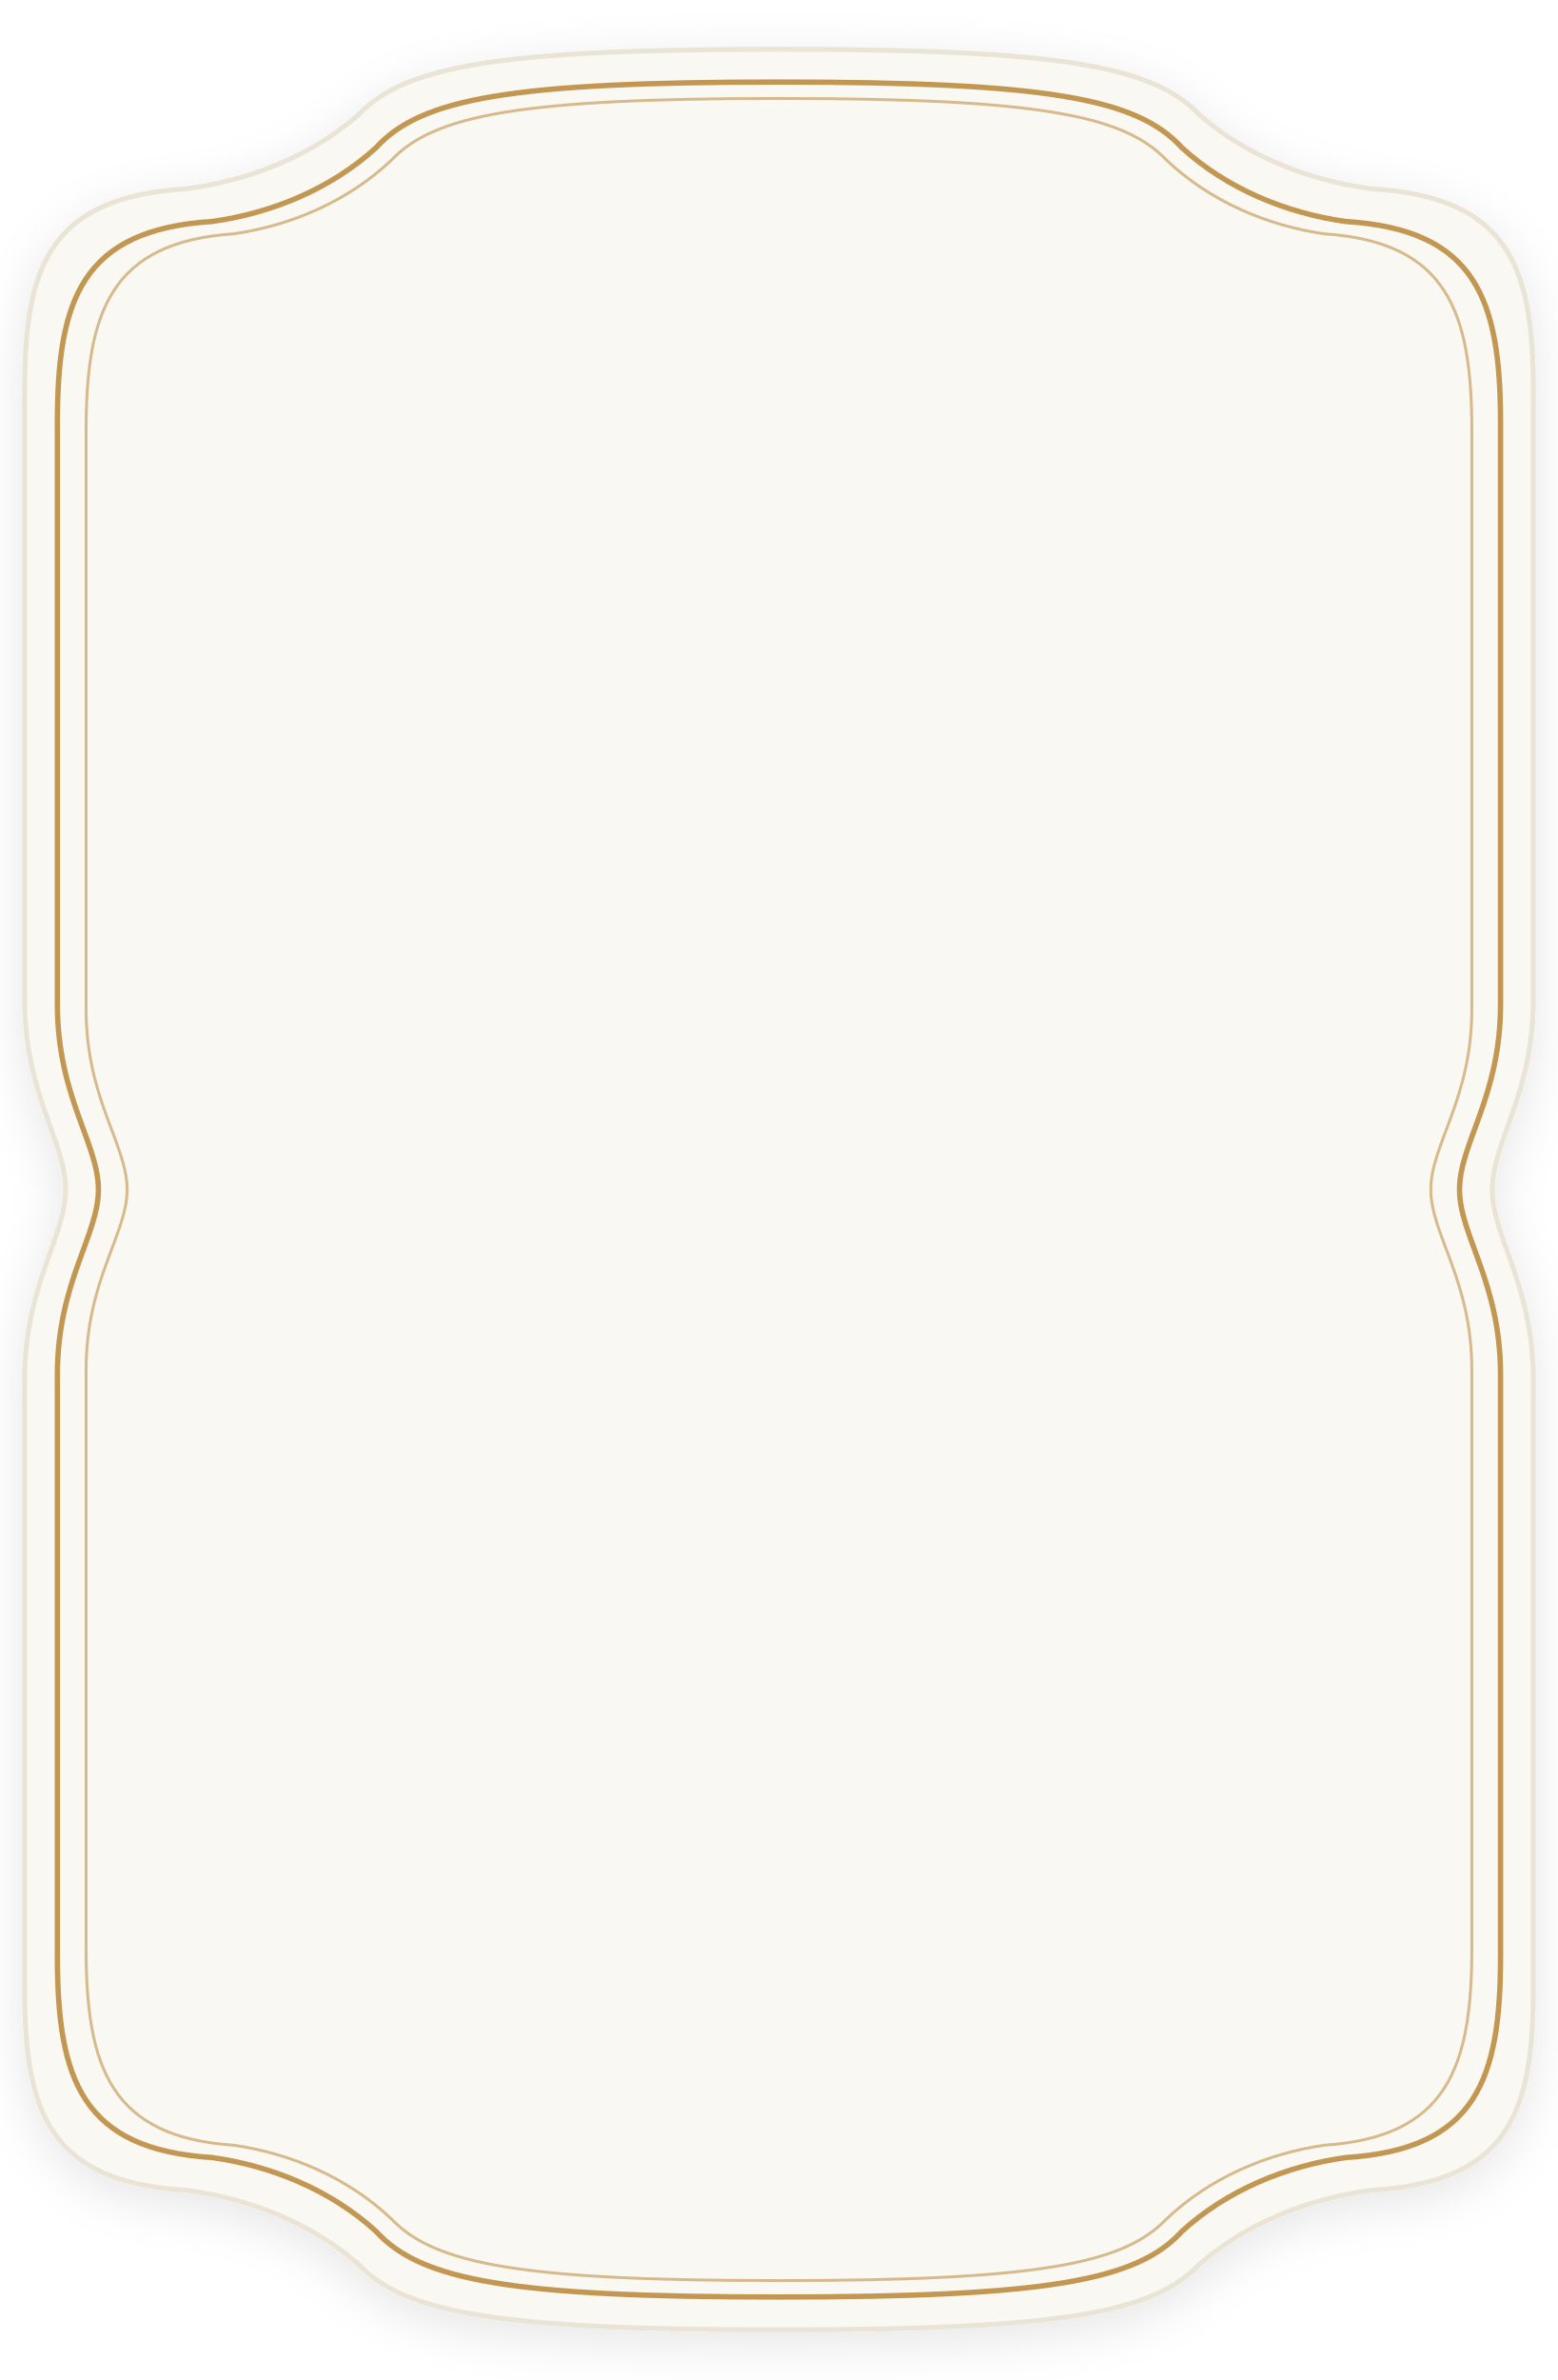
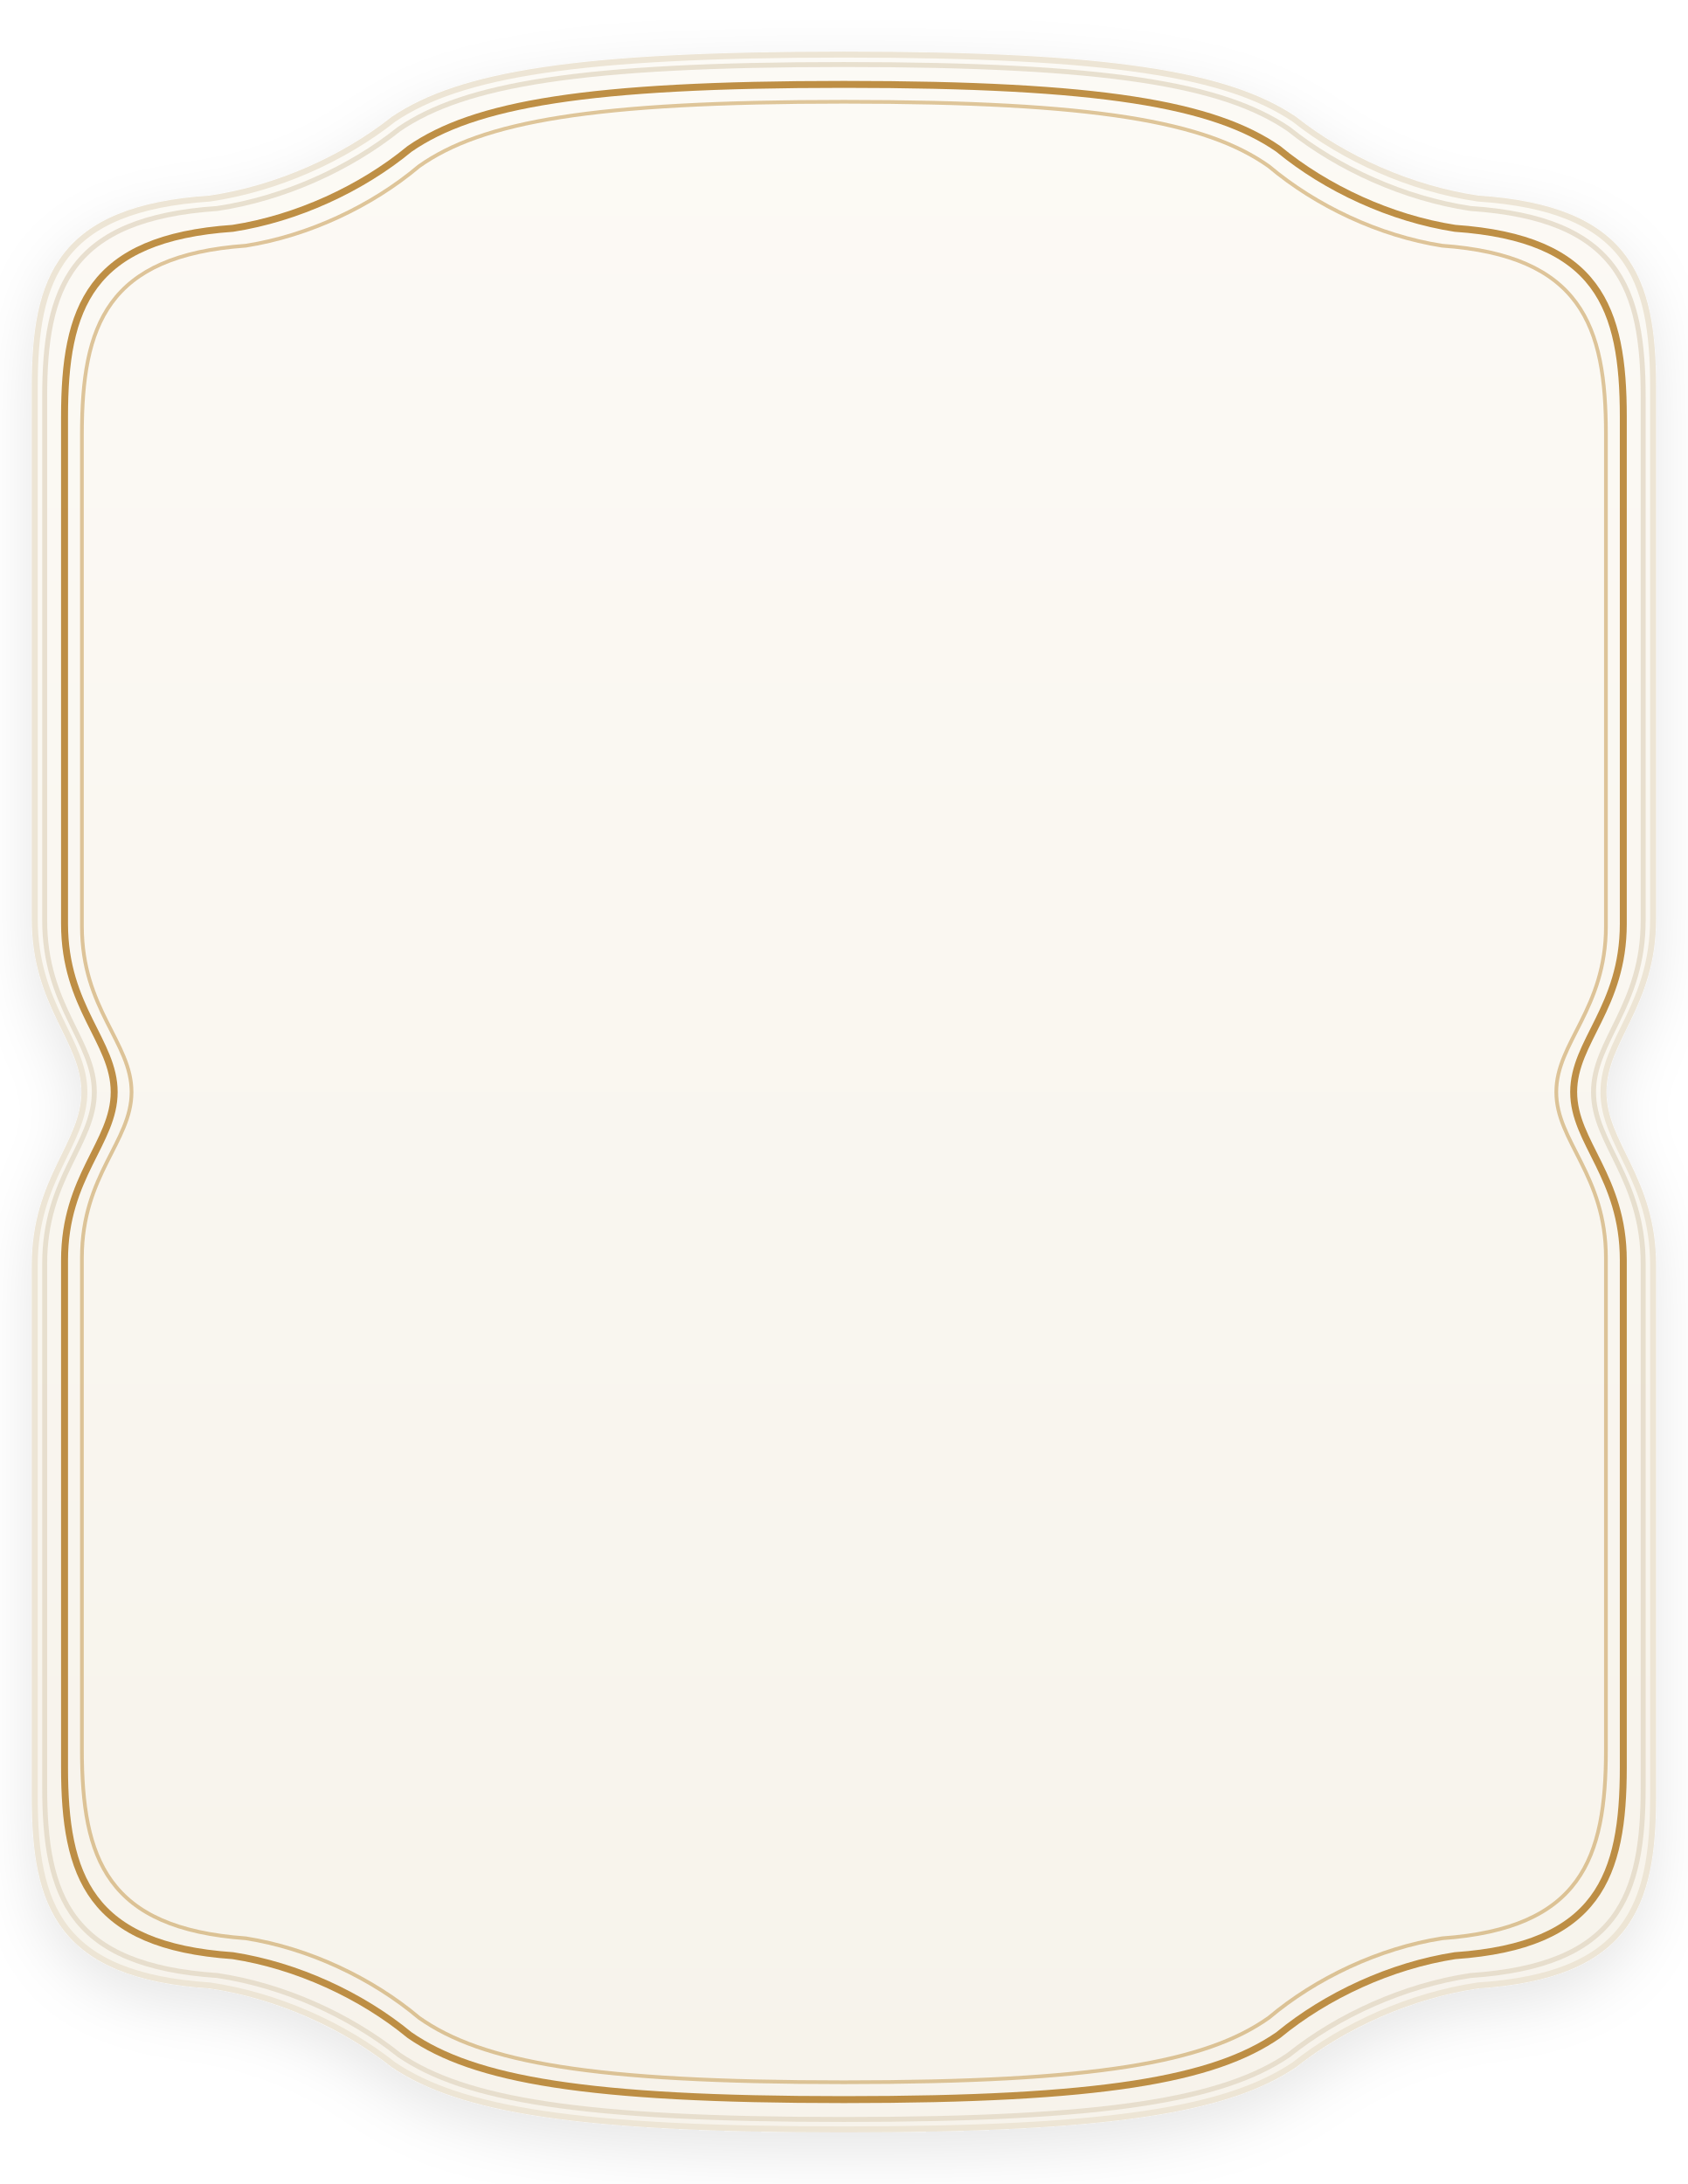
- <svg xmlns="http://www.w3.org/2000/svg" viewBox="0 0 380 580" width="380" height="580">
+ <svg xmlns="http://www.w3.org/2000/svg" viewBox="0 0 340 440" width="340" height="440">
  <defs>
-     <filter id="card-shadow" x="-10%" y="-5%" width="120%" height="115%">
-       <feDropShadow dx="0" dy="12" stdDeviation="16" flood-color="#1A1208" flood-opacity="0.18" />
-       <feDropShadow dx="0" dy="3" stdDeviation="6" flood-color="#1A1208" flood-opacity="0.10" />
+     <filter id="card-shadow" x="-15%" y="-10%" width="130%" height="125%">
+       <feDropShadow dx="0" dy="16" stdDeviation="18" flood-color="#1A1208" flood-opacity="0.18" />
+       <feDropShadow dx="0" dy="4" stdDeviation="6" flood-color="#1A1208" flood-opacity="0.10" />
    </filter>
+     <linearGradient id="paper-grad" x1="0%" y1="0%" x2="0%" y2="100%">
+       <stop offset="0%" stop-color="#FCFAF5" />
+       <stop offset="100%" stop-color="#F7F3EB" />
+     </linearGradient>
  </defs>
-   <path d="M 190.0 12 C 258.4 12 281.2 16 292.6 28 C 304.0 38 319.2 44 334.4 46 C 368 48 374 65 374 95 L 374 243.6 C 374 266.8 364 278.4 364 290.0 C 364 301.6 374 313.2 374 336.4 L 374 485 C 374 515 368 532 334.4 534 C 319.2 536 304.0 542 292.6 552 C 281.2 564 258.4 568 190.0 568 C 121.6 568 98.8 564 87.4 552 C 76.0 542 60.8 536 45.6 534 C 12 532 6 515 6 485 L 6 336.4 C 6 313.2 16 301.6 16 290.0 C 16 278.4 6 266.8 6 243.6 L 6 95 C 6 65 12 48 45.6 46 C 60.8 44 76.0 38 87.4 28 C 98.8 16 121.6 12 190.0 12 Z" fill="#FAF8F3" filter="url(#card-shadow)" stroke="#EAE4D6" stroke-width="1.2" />
-   <path d="M 190.0 20 C 255.52 20 277.36 24 288.28 36 C 299.2 46 313.76 52 328.32 54 C 360 56 366 73 366 103 L 366 244.88 C 366 267.44 356 278.72 356 290.0 C 356 301.28 366 312.56 366 335.12 L 366 477 C 366 507 360 524 328.32 526 C 313.76 528 299.2 534 288.28 544 C 277.36 556 255.52 560 190.0 560 C 124.48 560 102.64 556 91.72 544 C 80.8 534 66.24 528 51.68 526 C 20 524 14 507 14 477 L 14 335.12 C 14 312.56 24 301.28 24 290.0 C 24 278.72 14 267.44 14 244.88 L 14 103 C 14 73 20 56 51.68 54 C 66.24 52 80.8 46 91.72 36 C 102.64 24 124.48 20 190.0 20 Z" fill="none" stroke="#B88636" stroke-width="1.3" opacity="0.85" />
-   <path d="M 190.0 24 C 253.0 24 274.0 28 284.5 39 C 295.0 49 309.0 55 323.0 57 C 353 59 359 76 359 105 L 359 246.0 C 359 268.0 349 279.0 349 290.0 C 349 301.0 359 312.0 359 334.0 L 359 475 C 359 504 353 521 323.0 523 C 309.0 525 295.0 531 284.5 541 C 274.0 552 253.0 556 190.0 556 C 127.0 556 106.0 552 95.5 541 C 85.0 531 71.0 525 57.0 523 C 27 521 21 504 21 475 L 21 334.0 C 21 312.0 31 301.0 31 290.0 C 31 279.0 21 268.0 21 246.0 L 21 105 C 21 76 27 59 57.0 57 C 71.0 55 85.0 49 95.5 39 C 106.0 28 127.0 24 190.0 24 Z" fill="none" stroke="#B88636" stroke-width="0.7" opacity="0.55" />
+   <path d="M 170.0 11.0 C 223.8 11.0 247.3 15.0 260.7 24.0 C 270.8 32.0 284.2 38.0 297.7 40.0 C 328.0 42.0 333.0 56.0 333.0 78.0 L 333.0 185.1 C 333.0 202.6 323.0 209.5 323.0 220.0 C 323.0 230.5 333.0 237.4 333.0 254.9 L 333.0 362.0 C 333.0 384.0 328.0 398.0 297.7 400.0 C 284.2 402.0 270.8 408.0 260.7 416.0 C 247.3 425.0 223.8 429.0 170.0 429.0 C 116.2 429.0 92.7 425.0 79.3 416.0 C 69.2 408.0 55.8 402.0 42.3 400.0 C 12.0 398.0 7.0 384.0 7.0 362.0 L 7.0 254.9 C 7.0 237.4 17.0 230.5 17.0 220.0 C 17.0 209.5 7.0 202.6 7.0 185.1 L 7.0 78.0 C 7.0 56.0 12.0 42.0 42.3 40.0 C 55.8 38.0 69.2 32.0 79.3 24.0 C 92.7 15.0 116.2 11.0 170.0 11.0 Z" fill="url(#paper-grad)" filter="url(#card-shadow)" stroke="#EDE5D5" stroke-width="1.2" />
+   <path d="M 170.0 13.0 C 223.1 13.0 246.4 17.0 259.6 26.0 C 269.6 34.0 282.9 40.0 296.2 42.0 C 326.0 44.0 331.0 58.0 331.0 80.0 L 331.0 185.4 C 331.0 202.7 321.0 209.6 321.0 220.0 C 321.0 230.4 331.0 237.3 331.0 254.6 L 331.0 360.0 C 331.0 382.0 326.0 396.0 296.2 398.0 C 282.9 400.0 269.6 406.0 259.6 414.0 C 246.4 423.0 223.1 427.0 170.0 427.0 C 116.9 427.0 93.6 423.0 80.4 414.0 C 70.4 406.0 57.1 400.0 43.8 398.0 C 14.0 396.0 9.0 382.0 9.0 360.0 L 9.0 254.6 C 9.0 237.3 19.0 230.4 19.0 220.0 C 19.0 209.6 9.0 202.7 9.0 185.4 L 9.0 80.0 C 9.0 58.0 14.0 44.0 43.8 42.0 C 57.1 40.0 70.4 34.0 80.4 26.0 C 93.6 17.0 116.9 13.0 170.0 13.0 Z" fill="none" stroke="#E2D7C3" stroke-width="1.0" opacity="0.75" />
+   <path d="M 170.0 17.0 C 221.8 17.0 244.5 21.0 257.5 30.0 C 267.2 38.0 280.2 44.0 293.1 46.0 C 322.0 48.0 327.0 62.0 327.0 84.0 L 327.0 186.1 C 327.0 203.0 317.0 209.8 317.0 220.0 C 317.0 230.2 327.0 237.0 327.0 253.9 L 327.0 356.0 C 327.0 378.0 322.0 392.0 293.1 394.0 C 280.2 396.0 267.2 402.0 257.5 410.0 C 244.5 419.0 221.8 423.0 170.0 423.0 C 118.2 423.0 95.5 419.0 82.5 410.0 C 72.8 402.0 59.8 396.0 46.9 394.0 C 18.0 392.0 13.0 378.0 13.0 356.0 L 13.0 253.9 C 13.0 237.0 23.0 230.2 23.0 220.0 C 23.0 209.8 13.0 203.0 13.0 186.1 L 13.0 84.0 C 13.0 62.0 18.0 48.0 46.9 46.0 C 59.8 44.0 72.8 38.0 82.5 30.0 C 95.5 21.0 118.2 17.0 170.0 17.0 Z" fill="none" stroke="#B88636" stroke-width="1.4" opacity="0.92" stroke-linecap="round" stroke-linejoin="round" />
+   <path d="M 170.0 20.5 C 220.7 20.5 242.9 24.5 255.6 33.5 C 265.1 41.5 277.8 47.5 290.5 49.5 C 318.5 51.5 323.5 65.5 323.5 87.5 L 323.5 186.6 C 323.5 203.3 313.5 210.0 313.5 220.0 C 313.5 230.0 323.5 236.7 323.5 253.4 L 323.5 352.5 C 323.5 374.5 318.5 388.5 290.5 390.5 C 277.8 392.5 265.1 398.5 255.6 406.5 C 242.9 415.5 220.7 419.5 170.0 419.5 C 119.3 419.5 97.1 415.5 84.4 406.5 C 74.9 398.5 62.2 392.5 49.5 390.5 C 21.5 388.5 16.5 374.5 16.5 352.5 L 16.5 253.4 C 16.5 236.7 26.5 230.0 26.5 220.0 C 26.5 210.0 16.5 203.3 16.5 186.6 L 16.5 87.5 C 16.5 65.5 21.5 51.5 49.5 49.5 C 62.2 47.5 74.9 41.5 84.4 33.5 C 97.1 24.5 119.3 20.5 170.0 20.5 Z" fill="none" stroke="#C5994E" stroke-width="0.75" opacity="0.55" stroke-linecap="round" stroke-linejoin="round" />
</svg>
